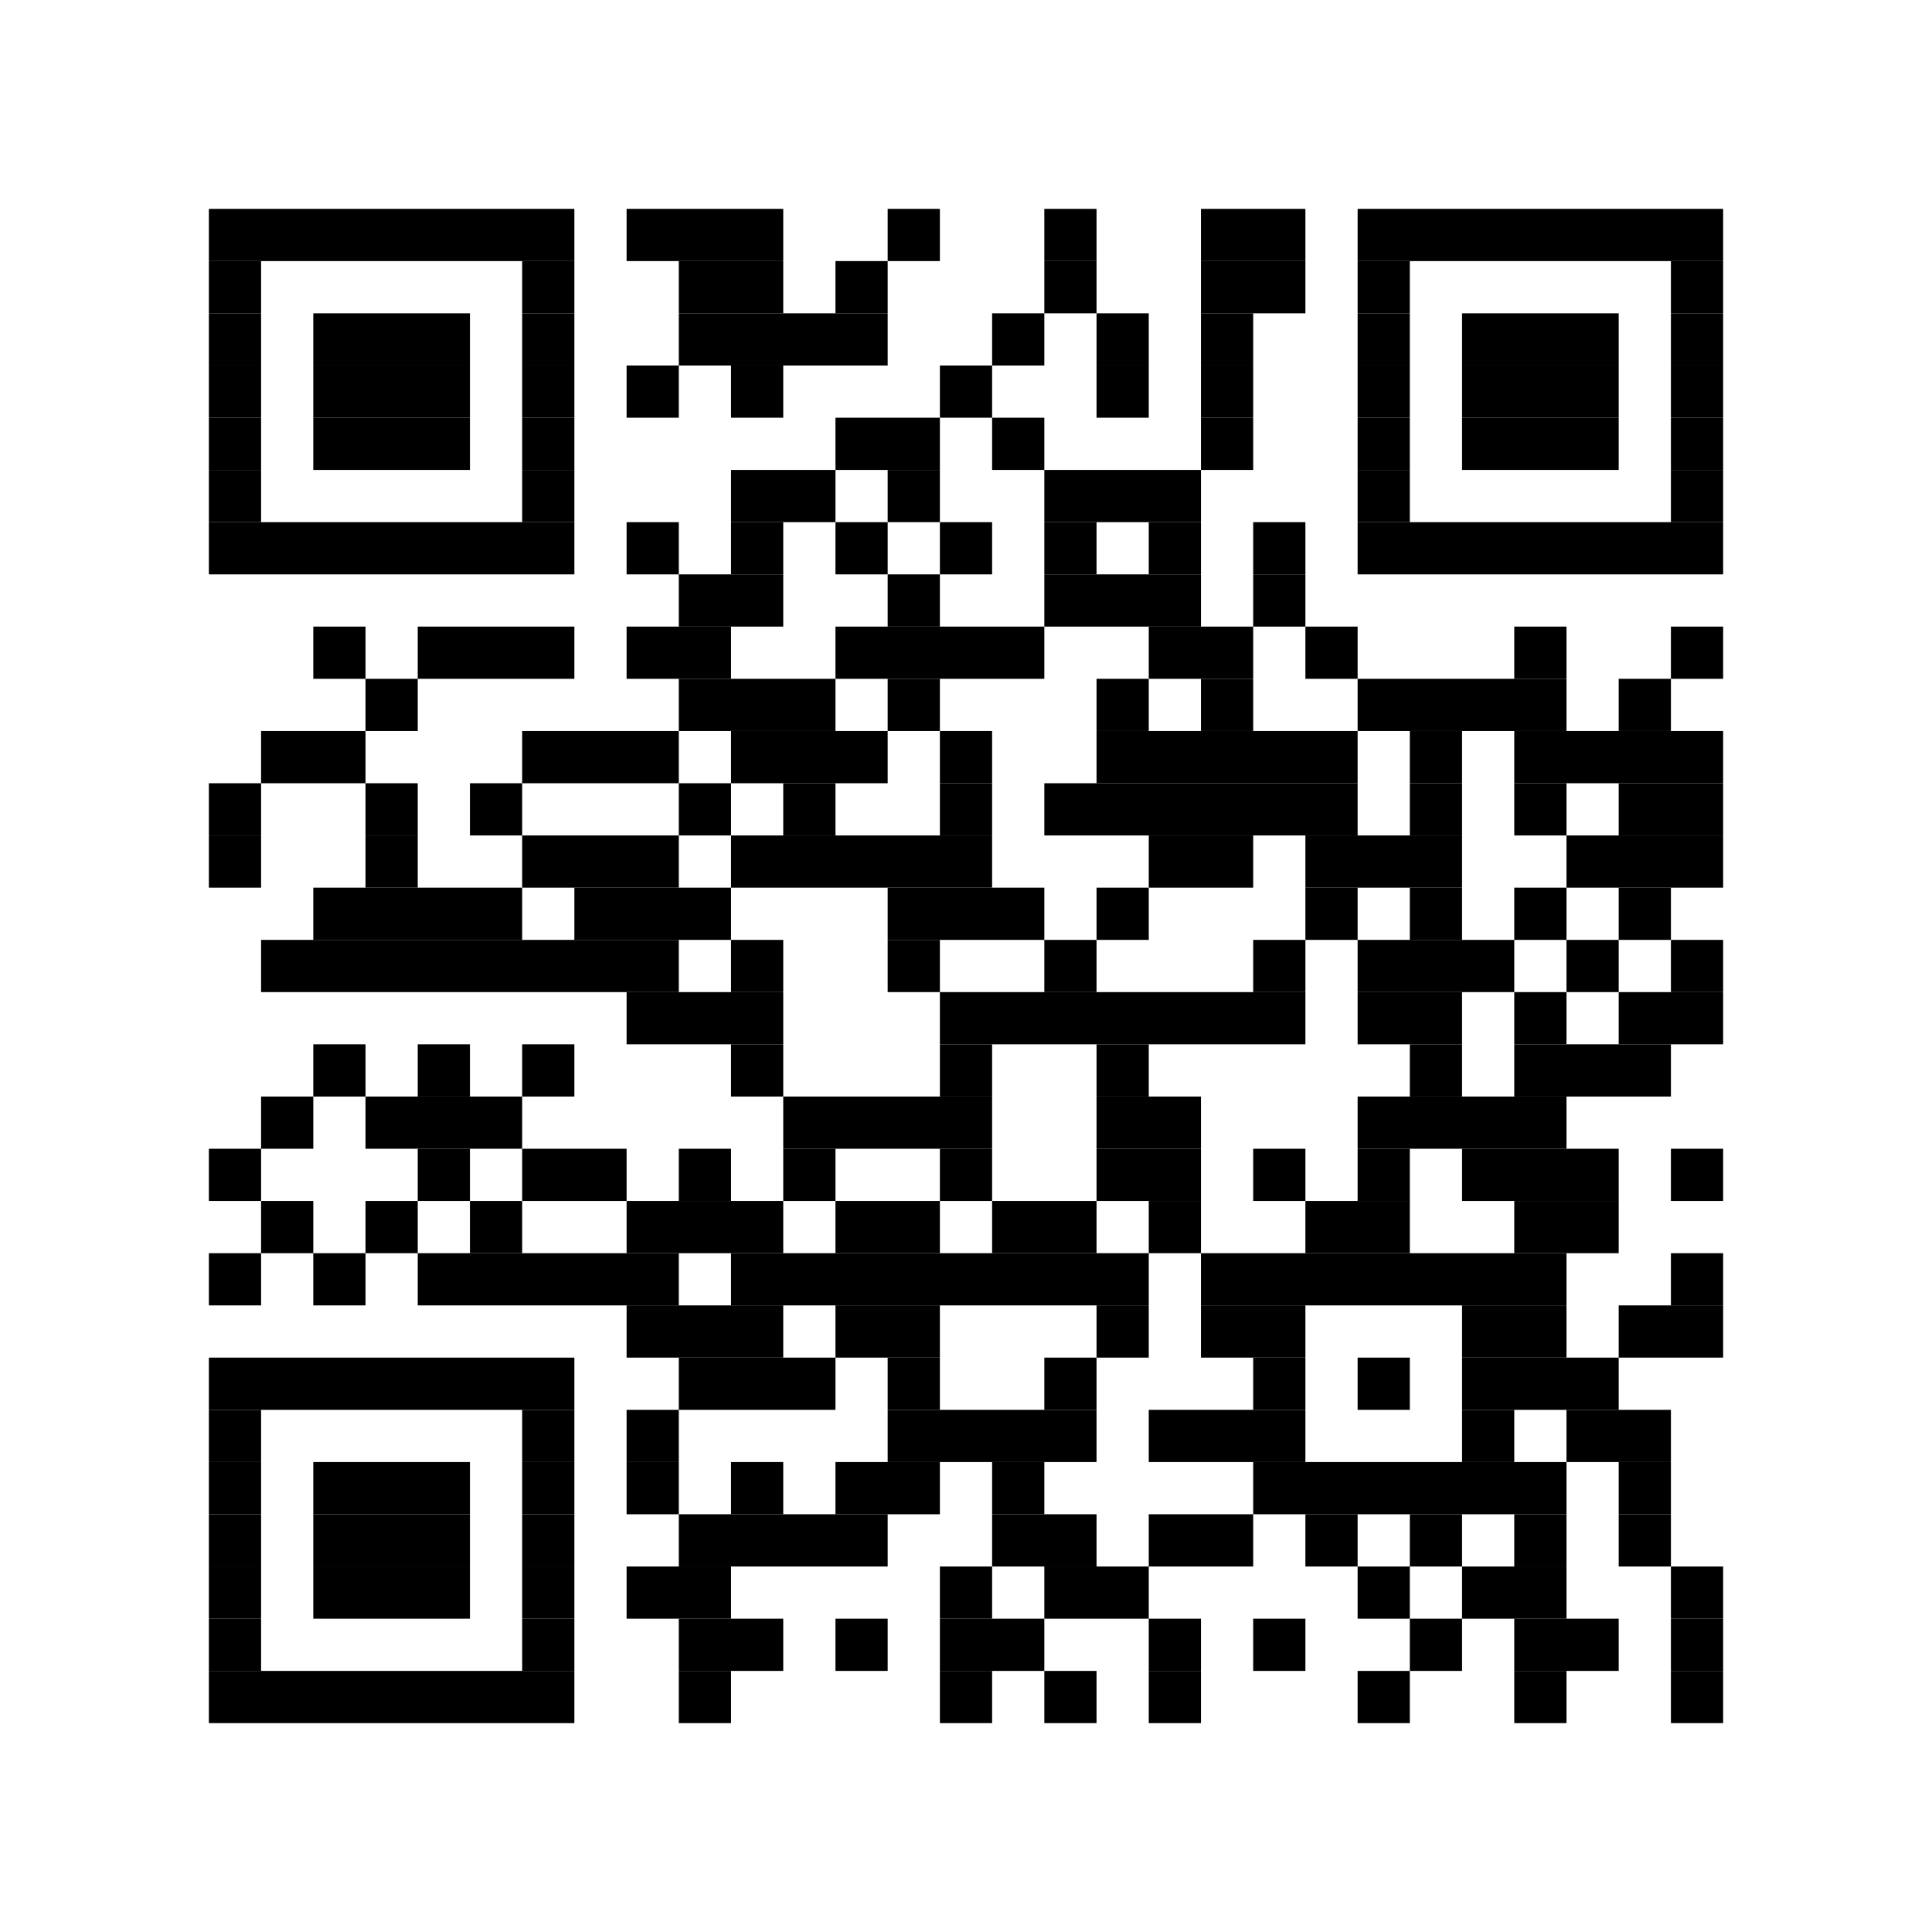
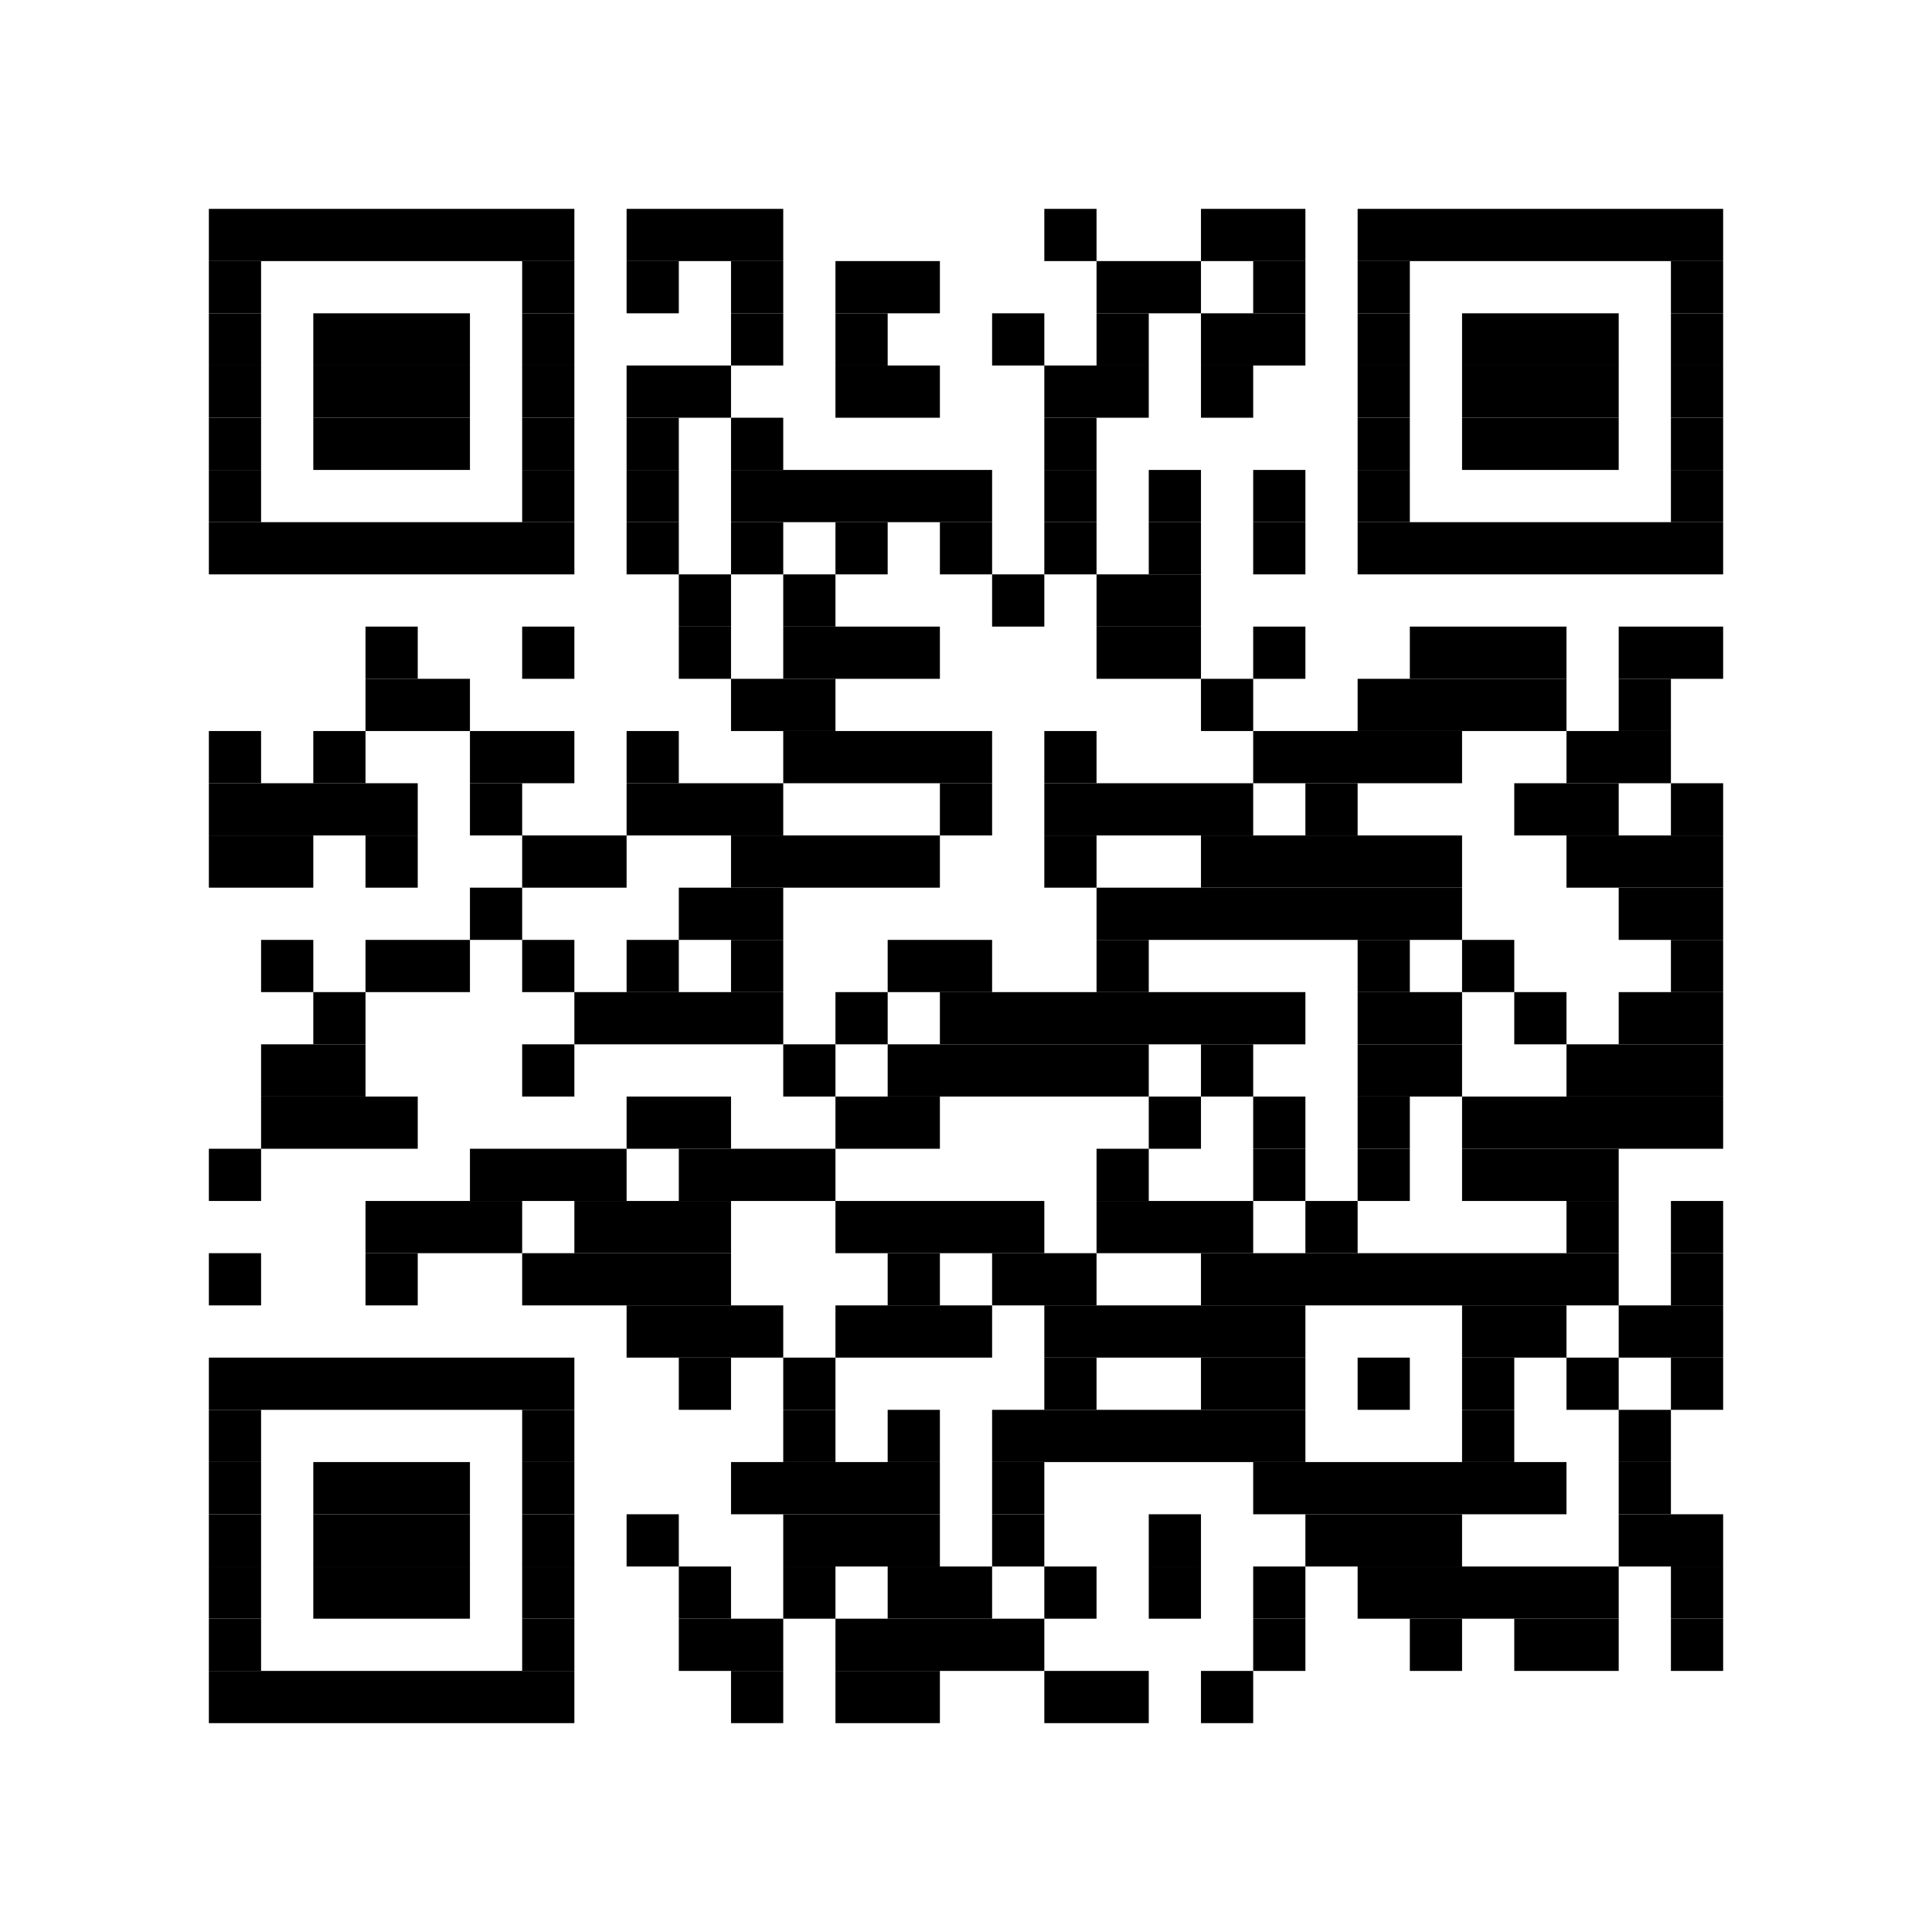
<svg xmlns="http://www.w3.org/2000/svg" width="3.92cm" height="3.92cm" viewBox="0 0 37 37" preserveAspectRatio="none" version="1.1">
  <g id="QRcode">
    <rect x="0" y="0" width="37" height="37" fill="#ffffff" />
    <g id="Pattern">
      <rect x="4" y="4" width="7" height="1" fill="#000000" />
      <rect x="12" y="4" width="3" height="1" fill="#000000" />
-       <rect x="17" y="4" width="1" height="1" fill="#000000" />
      <rect x="20" y="4" width="1" height="1" fill="#000000" />
      <rect x="23" y="4" width="2" height="1" fill="#000000" />
      <rect x="26" y="4" width="7" height="1" fill="#000000" />
      <rect x="4" y="5" width="1" height="1" fill="#000000" />
      <rect x="10" y="5" width="1" height="1" fill="#000000" />
-       <rect x="13" y="5" width="2" height="1" fill="#000000" />
-       <rect x="16" y="5" width="1" height="1" fill="#000000" />
-       <rect x="20" y="5" width="1" height="1" fill="#000000" />
-       <rect x="23" y="5" width="2" height="1" fill="#000000" />
+       <rect x="12" y="5" width="1" height="1" fill="#000000" />
+       <rect x="14" y="5" width="1" height="1" fill="#000000" />
+       <rect x="16" y="5" width="2" height="1" fill="#000000" />
+       <rect x="21" y="5" width="2" height="1" fill="#000000" />
+       <rect x="24" y="5" width="1" height="1" fill="#000000" />
      <rect x="26" y="5" width="1" height="1" fill="#000000" />
      <rect x="32" y="5" width="1" height="1" fill="#000000" />
      <rect x="4" y="6" width="1" height="1" fill="#000000" />
      <rect x="6" y="6" width="3" height="1" fill="#000000" />
      <rect x="10" y="6" width="1" height="1" fill="#000000" />
-       <rect x="13" y="6" width="4" height="1" fill="#000000" />
+       <rect x="14" y="6" width="1" height="1" fill="#000000" />
+       <rect x="16" y="6" width="1" height="1" fill="#000000" />
      <rect x="19" y="6" width="1" height="1" fill="#000000" />
      <rect x="21" y="6" width="1" height="1" fill="#000000" />
-       <rect x="23" y="6" width="1" height="1" fill="#000000" />
+       <rect x="23" y="6" width="2" height="1" fill="#000000" />
      <rect x="26" y="6" width="1" height="1" fill="#000000" />
      <rect x="28" y="6" width="3" height="1" fill="#000000" />
      <rect x="32" y="6" width="1" height="1" fill="#000000" />
      <rect x="4" y="7" width="1" height="1" fill="#000000" />
      <rect x="6" y="7" width="3" height="1" fill="#000000" />
      <rect x="10" y="7" width="1" height="1" fill="#000000" />
-       <rect x="12" y="7" width="1" height="1" fill="#000000" />
-       <rect x="14" y="7" width="1" height="1" fill="#000000" />
-       <rect x="18" y="7" width="1" height="1" fill="#000000" />
-       <rect x="21" y="7" width="1" height="1" fill="#000000" />
+       <rect x="12" y="7" width="2" height="1" fill="#000000" />
+       <rect x="16" y="7" width="2" height="1" fill="#000000" />
+       <rect x="20" y="7" width="2" height="1" fill="#000000" />
      <rect x="23" y="7" width="1" height="1" fill="#000000" />
      <rect x="26" y="7" width="1" height="1" fill="#000000" />
      <rect x="28" y="7" width="3" height="1" fill="#000000" />
      <rect x="32" y="7" width="1" height="1" fill="#000000" />
      <rect x="4" y="8" width="1" height="1" fill="#000000" />
      <rect x="6" y="8" width="3" height="1" fill="#000000" />
      <rect x="10" y="8" width="1" height="1" fill="#000000" />
-       <rect x="16" y="8" width="2" height="1" fill="#000000" />
-       <rect x="19" y="8" width="1" height="1" fill="#000000" />
-       <rect x="23" y="8" width="1" height="1" fill="#000000" />
+       <rect x="12" y="8" width="1" height="1" fill="#000000" />
+       <rect x="14" y="8" width="1" height="1" fill="#000000" />
+       <rect x="20" y="8" width="1" height="1" fill="#000000" />
      <rect x="26" y="8" width="1" height="1" fill="#000000" />
      <rect x="28" y="8" width="3" height="1" fill="#000000" />
      <rect x="32" y="8" width="1" height="1" fill="#000000" />
      <rect x="4" y="9" width="1" height="1" fill="#000000" />
      <rect x="10" y="9" width="1" height="1" fill="#000000" />
-       <rect x="14" y="9" width="2" height="1" fill="#000000" />
-       <rect x="17" y="9" width="1" height="1" fill="#000000" />
-       <rect x="20" y="9" width="3" height="1" fill="#000000" />
+       <rect x="12" y="9" width="1" height="1" fill="#000000" />
+       <rect x="14" y="9" width="5" height="1" fill="#000000" />
+       <rect x="20" y="9" width="1" height="1" fill="#000000" />
+       <rect x="22" y="9" width="1" height="1" fill="#000000" />
+       <rect x="24" y="9" width="1" height="1" fill="#000000" />
      <rect x="26" y="9" width="1" height="1" fill="#000000" />
      <rect x="32" y="9" width="1" height="1" fill="#000000" />
      <rect x="4" y="10" width="7" height="1" fill="#000000" />
      <rect x="12" y="10" width="1" height="1" fill="#000000" />
      <rect x="14" y="10" width="1" height="1" fill="#000000" />
      <rect x="16" y="10" width="1" height="1" fill="#000000" />
      <rect x="18" y="10" width="1" height="1" fill="#000000" />
      <rect x="20" y="10" width="1" height="1" fill="#000000" />
      <rect x="22" y="10" width="1" height="1" fill="#000000" />
      <rect x="24" y="10" width="1" height="1" fill="#000000" />
      <rect x="26" y="10" width="7" height="1" fill="#000000" />
-       <rect x="13" y="11" width="2" height="1" fill="#000000" />
-       <rect x="17" y="11" width="1" height="1" fill="#000000" />
-       <rect x="20" y="11" width="3" height="1" fill="#000000" />
-       <rect x="24" y="11" width="1" height="1" fill="#000000" />
-       <rect x="6" y="12" width="1" height="1" fill="#000000" />
-       <rect x="8" y="12" width="3" height="1" fill="#000000" />
-       <rect x="12" y="12" width="2" height="1" fill="#000000" />
-       <rect x="16" y="12" width="4" height="1" fill="#000000" />
-       <rect x="22" y="12" width="2" height="1" fill="#000000" />
-       <rect x="25" y="12" width="1" height="1" fill="#000000" />
-       <rect x="29" y="12" width="1" height="1" fill="#000000" />
-       <rect x="32" y="12" width="1" height="1" fill="#000000" />
-       <rect x="7" y="13" width="1" height="1" fill="#000000" />
-       <rect x="13" y="13" width="3" height="1" fill="#000000" />
-       <rect x="17" y="13" width="1" height="1" fill="#000000" />
-       <rect x="21" y="13" width="1" height="1" fill="#000000" />
+       <rect x="13" y="11" width="1" height="1" fill="#000000" />
+       <rect x="15" y="11" width="1" height="1" fill="#000000" />
+       <rect x="19" y="11" width="1" height="1" fill="#000000" />
+       <rect x="21" y="11" width="2" height="1" fill="#000000" />
+       <rect x="7" y="12" width="1" height="1" fill="#000000" />
+       <rect x="10" y="12" width="1" height="1" fill="#000000" />
+       <rect x="13" y="12" width="1" height="1" fill="#000000" />
+       <rect x="15" y="12" width="3" height="1" fill="#000000" />
+       <rect x="21" y="12" width="2" height="1" fill="#000000" />
+       <rect x="24" y="12" width="1" height="1" fill="#000000" />
+       <rect x="27" y="12" width="3" height="1" fill="#000000" />
+       <rect x="31" y="12" width="2" height="1" fill="#000000" />
+       <rect x="7" y="13" width="2" height="1" fill="#000000" />
+       <rect x="14" y="13" width="2" height="1" fill="#000000" />
      <rect x="23" y="13" width="1" height="1" fill="#000000" />
      <rect x="26" y="13" width="4" height="1" fill="#000000" />
      <rect x="31" y="13" width="1" height="1" fill="#000000" />
-       <rect x="5" y="14" width="2" height="1" fill="#000000" />
-       <rect x="10" y="14" width="3" height="1" fill="#000000" />
-       <rect x="14" y="14" width="3" height="1" fill="#000000" />
-       <rect x="18" y="14" width="1" height="1" fill="#000000" />
-       <rect x="21" y="14" width="5" height="1" fill="#000000" />
-       <rect x="27" y="14" width="1" height="1" fill="#000000" />
-       <rect x="29" y="14" width="4" height="1" fill="#000000" />
-       <rect x="4" y="15" width="1" height="1" fill="#000000" />
-       <rect x="7" y="15" width="1" height="1" fill="#000000" />
+       <rect x="4" y="14" width="1" height="1" fill="#000000" />
+       <rect x="6" y="14" width="1" height="1" fill="#000000" />
+       <rect x="9" y="14" width="2" height="1" fill="#000000" />
+       <rect x="12" y="14" width="1" height="1" fill="#000000" />
+       <rect x="15" y="14" width="4" height="1" fill="#000000" />
+       <rect x="20" y="14" width="1" height="1" fill="#000000" />
+       <rect x="24" y="14" width="4" height="1" fill="#000000" />
+       <rect x="30" y="14" width="2" height="1" fill="#000000" />
+       <rect x="4" y="15" width="4" height="1" fill="#000000" />
      <rect x="9" y="15" width="1" height="1" fill="#000000" />
-       <rect x="13" y="15" width="1" height="1" fill="#000000" />
-       <rect x="15" y="15" width="1" height="1" fill="#000000" />
+       <rect x="12" y="15" width="3" height="1" fill="#000000" />
      <rect x="18" y="15" width="1" height="1" fill="#000000" />
-       <rect x="20" y="15" width="6" height="1" fill="#000000" />
-       <rect x="27" y="15" width="1" height="1" fill="#000000" />
-       <rect x="29" y="15" width="1" height="1" fill="#000000" />
-       <rect x="31" y="15" width="2" height="1" fill="#000000" />
-       <rect x="4" y="16" width="1" height="1" fill="#000000" />
+       <rect x="20" y="15" width="4" height="1" fill="#000000" />
+       <rect x="25" y="15" width="1" height="1" fill="#000000" />
+       <rect x="29" y="15" width="2" height="1" fill="#000000" />
+       <rect x="32" y="15" width="1" height="1" fill="#000000" />
+       <rect x="4" y="16" width="2" height="1" fill="#000000" />
      <rect x="7" y="16" width="1" height="1" fill="#000000" />
-       <rect x="10" y="16" width="3" height="1" fill="#000000" />
-       <rect x="14" y="16" width="5" height="1" fill="#000000" />
-       <rect x="22" y="16" width="2" height="1" fill="#000000" />
-       <rect x="25" y="16" width="3" height="1" fill="#000000" />
+       <rect x="10" y="16" width="2" height="1" fill="#000000" />
+       <rect x="14" y="16" width="4" height="1" fill="#000000" />
+       <rect x="20" y="16" width="1" height="1" fill="#000000" />
+       <rect x="23" y="16" width="5" height="1" fill="#000000" />
      <rect x="30" y="16" width="3" height="1" fill="#000000" />
-       <rect x="6" y="17" width="4" height="1" fill="#000000" />
-       <rect x="11" y="17" width="3" height="1" fill="#000000" />
-       <rect x="17" y="17" width="3" height="1" fill="#000000" />
-       <rect x="21" y="17" width="1" height="1" fill="#000000" />
-       <rect x="25" y="17" width="1" height="1" fill="#000000" />
-       <rect x="27" y="17" width="1" height="1" fill="#000000" />
-       <rect x="29" y="17" width="1" height="1" fill="#000000" />
-       <rect x="31" y="17" width="1" height="1" fill="#000000" />
-       <rect x="5" y="18" width="8" height="1" fill="#000000" />
+       <rect x="9" y="17" width="1" height="1" fill="#000000" />
+       <rect x="13" y="17" width="2" height="1" fill="#000000" />
+       <rect x="21" y="17" width="7" height="1" fill="#000000" />
+       <rect x="31" y="17" width="2" height="1" fill="#000000" />
+       <rect x="5" y="18" width="1" height="1" fill="#000000" />
+       <rect x="7" y="18" width="2" height="1" fill="#000000" />
+       <rect x="10" y="18" width="1" height="1" fill="#000000" />
+       <rect x="12" y="18" width="1" height="1" fill="#000000" />
      <rect x="14" y="18" width="1" height="1" fill="#000000" />
-       <rect x="17" y="18" width="1" height="1" fill="#000000" />
-       <rect x="20" y="18" width="1" height="1" fill="#000000" />
-       <rect x="24" y="18" width="1" height="1" fill="#000000" />
-       <rect x="26" y="18" width="3" height="1" fill="#000000" />
-       <rect x="30" y="18" width="1" height="1" fill="#000000" />
+       <rect x="17" y="18" width="2" height="1" fill="#000000" />
+       <rect x="21" y="18" width="1" height="1" fill="#000000" />
+       <rect x="26" y="18" width="1" height="1" fill="#000000" />
+       <rect x="28" y="18" width="1" height="1" fill="#000000" />
      <rect x="32" y="18" width="1" height="1" fill="#000000" />
-       <rect x="12" y="19" width="3" height="1" fill="#000000" />
+       <rect x="6" y="19" width="1" height="1" fill="#000000" />
+       <rect x="11" y="19" width="4" height="1" fill="#000000" />
+       <rect x="16" y="19" width="1" height="1" fill="#000000" />
      <rect x="18" y="19" width="7" height="1" fill="#000000" />
      <rect x="26" y="19" width="2" height="1" fill="#000000" />
      <rect x="29" y="19" width="1" height="1" fill="#000000" />
      <rect x="31" y="19" width="2" height="1" fill="#000000" />
-       <rect x="6" y="20" width="1" height="1" fill="#000000" />
-       <rect x="8" y="20" width="1" height="1" fill="#000000" />
+       <rect x="5" y="20" width="2" height="1" fill="#000000" />
      <rect x="10" y="20" width="1" height="1" fill="#000000" />
-       <rect x="14" y="20" width="1" height="1" fill="#000000" />
-       <rect x="18" y="20" width="1" height="1" fill="#000000" />
-       <rect x="21" y="20" width="1" height="1" fill="#000000" />
-       <rect x="27" y="20" width="1" height="1" fill="#000000" />
-       <rect x="29" y="20" width="3" height="1" fill="#000000" />
-       <rect x="5" y="21" width="1" height="1" fill="#000000" />
-       <rect x="7" y="21" width="3" height="1" fill="#000000" />
-       <rect x="15" y="21" width="4" height="1" fill="#000000" />
-       <rect x="21" y="21" width="2" height="1" fill="#000000" />
-       <rect x="26" y="21" width="4" height="1" fill="#000000" />
+       <rect x="15" y="20" width="1" height="1" fill="#000000" />
+       <rect x="17" y="20" width="5" height="1" fill="#000000" />
+       <rect x="23" y="20" width="1" height="1" fill="#000000" />
+       <rect x="26" y="20" width="2" height="1" fill="#000000" />
+       <rect x="30" y="20" width="3" height="1" fill="#000000" />
+       <rect x="5" y="21" width="3" height="1" fill="#000000" />
+       <rect x="12" y="21" width="2" height="1" fill="#000000" />
+       <rect x="16" y="21" width="2" height="1" fill="#000000" />
+       <rect x="22" y="21" width="1" height="1" fill="#000000" />
+       <rect x="24" y="21" width="1" height="1" fill="#000000" />
+       <rect x="26" y="21" width="1" height="1" fill="#000000" />
+       <rect x="28" y="21" width="5" height="1" fill="#000000" />
      <rect x="4" y="22" width="1" height="1" fill="#000000" />
-       <rect x="8" y="22" width="1" height="1" fill="#000000" />
-       <rect x="10" y="22" width="2" height="1" fill="#000000" />
-       <rect x="13" y="22" width="1" height="1" fill="#000000" />
-       <rect x="15" y="22" width="1" height="1" fill="#000000" />
-       <rect x="18" y="22" width="1" height="1" fill="#000000" />
-       <rect x="21" y="22" width="2" height="1" fill="#000000" />
+       <rect x="9" y="22" width="3" height="1" fill="#000000" />
+       <rect x="13" y="22" width="3" height="1" fill="#000000" />
+       <rect x="21" y="22" width="1" height="1" fill="#000000" />
      <rect x="24" y="22" width="1" height="1" fill="#000000" />
      <rect x="26" y="22" width="1" height="1" fill="#000000" />
      <rect x="28" y="22" width="3" height="1" fill="#000000" />
-       <rect x="32" y="22" width="1" height="1" fill="#000000" />
-       <rect x="5" y="23" width="1" height="1" fill="#000000" />
-       <rect x="7" y="23" width="1" height="1" fill="#000000" />
-       <rect x="9" y="23" width="1" height="1" fill="#000000" />
-       <rect x="12" y="23" width="3" height="1" fill="#000000" />
-       <rect x="16" y="23" width="2" height="1" fill="#000000" />
-       <rect x="19" y="23" width="2" height="1" fill="#000000" />
-       <rect x="22" y="23" width="1" height="1" fill="#000000" />
-       <rect x="25" y="23" width="2" height="1" fill="#000000" />
-       <rect x="29" y="23" width="2" height="1" fill="#000000" />
+       <rect x="7" y="23" width="3" height="1" fill="#000000" />
+       <rect x="11" y="23" width="3" height="1" fill="#000000" />
+       <rect x="16" y="23" width="4" height="1" fill="#000000" />
+       <rect x="21" y="23" width="3" height="1" fill="#000000" />
+       <rect x="25" y="23" width="1" height="1" fill="#000000" />
+       <rect x="30" y="23" width="1" height="1" fill="#000000" />
+       <rect x="32" y="23" width="1" height="1" fill="#000000" />
      <rect x="4" y="24" width="1" height="1" fill="#000000" />
-       <rect x="6" y="24" width="1" height="1" fill="#000000" />
-       <rect x="8" y="24" width="5" height="1" fill="#000000" />
-       <rect x="14" y="24" width="8" height="1" fill="#000000" />
-       <rect x="23" y="24" width="7" height="1" fill="#000000" />
+       <rect x="7" y="24" width="1" height="1" fill="#000000" />
+       <rect x="10" y="24" width="4" height="1" fill="#000000" />
+       <rect x="17" y="24" width="1" height="1" fill="#000000" />
+       <rect x="19" y="24" width="2" height="1" fill="#000000" />
+       <rect x="23" y="24" width="8" height="1" fill="#000000" />
      <rect x="32" y="24" width="1" height="1" fill="#000000" />
      <rect x="12" y="25" width="3" height="1" fill="#000000" />
-       <rect x="16" y="25" width="2" height="1" fill="#000000" />
-       <rect x="21" y="25" width="1" height="1" fill="#000000" />
-       <rect x="23" y="25" width="2" height="1" fill="#000000" />
+       <rect x="16" y="25" width="3" height="1" fill="#000000" />
+       <rect x="20" y="25" width="5" height="1" fill="#000000" />
      <rect x="28" y="25" width="2" height="1" fill="#000000" />
      <rect x="31" y="25" width="2" height="1" fill="#000000" />
      <rect x="4" y="26" width="7" height="1" fill="#000000" />
-       <rect x="13" y="26" width="3" height="1" fill="#000000" />
-       <rect x="17" y="26" width="1" height="1" fill="#000000" />
+       <rect x="13" y="26" width="1" height="1" fill="#000000" />
+       <rect x="15" y="26" width="1" height="1" fill="#000000" />
      <rect x="20" y="26" width="1" height="1" fill="#000000" />
-       <rect x="24" y="26" width="1" height="1" fill="#000000" />
+       <rect x="23" y="26" width="2" height="1" fill="#000000" />
      <rect x="26" y="26" width="1" height="1" fill="#000000" />
-       <rect x="28" y="26" width="3" height="1" fill="#000000" />
+       <rect x="28" y="26" width="1" height="1" fill="#000000" />
+       <rect x="30" y="26" width="1" height="1" fill="#000000" />
+       <rect x="32" y="26" width="1" height="1" fill="#000000" />
      <rect x="4" y="27" width="1" height="1" fill="#000000" />
      <rect x="10" y="27" width="1" height="1" fill="#000000" />
-       <rect x="12" y="27" width="1" height="1" fill="#000000" />
-       <rect x="17" y="27" width="4" height="1" fill="#000000" />
-       <rect x="22" y="27" width="3" height="1" fill="#000000" />
+       <rect x="15" y="27" width="1" height="1" fill="#000000" />
+       <rect x="17" y="27" width="1" height="1" fill="#000000" />
+       <rect x="19" y="27" width="6" height="1" fill="#000000" />
      <rect x="28" y="27" width="1" height="1" fill="#000000" />
-       <rect x="30" y="27" width="2" height="1" fill="#000000" />
+       <rect x="31" y="27" width="1" height="1" fill="#000000" />
      <rect x="4" y="28" width="1" height="1" fill="#000000" />
      <rect x="6" y="28" width="3" height="1" fill="#000000" />
      <rect x="10" y="28" width="1" height="1" fill="#000000" />
-       <rect x="12" y="28" width="1" height="1" fill="#000000" />
-       <rect x="14" y="28" width="1" height="1" fill="#000000" />
-       <rect x="16" y="28" width="2" height="1" fill="#000000" />
+       <rect x="14" y="28" width="4" height="1" fill="#000000" />
      <rect x="19" y="28" width="1" height="1" fill="#000000" />
      <rect x="24" y="28" width="6" height="1" fill="#000000" />
      <rect x="31" y="28" width="1" height="1" fill="#000000" />
      <rect x="4" y="29" width="1" height="1" fill="#000000" />
      <rect x="6" y="29" width="3" height="1" fill="#000000" />
      <rect x="10" y="29" width="1" height="1" fill="#000000" />
-       <rect x="13" y="29" width="4" height="1" fill="#000000" />
-       <rect x="19" y="29" width="2" height="1" fill="#000000" />
-       <rect x="22" y="29" width="2" height="1" fill="#000000" />
-       <rect x="25" y="29" width="1" height="1" fill="#000000" />
-       <rect x="27" y="29" width="1" height="1" fill="#000000" />
-       <rect x="29" y="29" width="1" height="1" fill="#000000" />
-       <rect x="31" y="29" width="1" height="1" fill="#000000" />
+       <rect x="12" y="29" width="1" height="1" fill="#000000" />
+       <rect x="15" y="29" width="3" height="1" fill="#000000" />
+       <rect x="19" y="29" width="1" height="1" fill="#000000" />
+       <rect x="22" y="29" width="1" height="1" fill="#000000" />
+       <rect x="25" y="29" width="3" height="1" fill="#000000" />
+       <rect x="31" y="29" width="2" height="1" fill="#000000" />
      <rect x="4" y="30" width="1" height="1" fill="#000000" />
      <rect x="6" y="30" width="3" height="1" fill="#000000" />
      <rect x="10" y="30" width="1" height="1" fill="#000000" />
-       <rect x="12" y="30" width="2" height="1" fill="#000000" />
-       <rect x="18" y="30" width="1" height="1" fill="#000000" />
-       <rect x="20" y="30" width="2" height="1" fill="#000000" />
-       <rect x="26" y="30" width="1" height="1" fill="#000000" />
-       <rect x="28" y="30" width="2" height="1" fill="#000000" />
+       <rect x="13" y="30" width="1" height="1" fill="#000000" />
+       <rect x="15" y="30" width="1" height="1" fill="#000000" />
+       <rect x="17" y="30" width="2" height="1" fill="#000000" />
+       <rect x="20" y="30" width="1" height="1" fill="#000000" />
+       <rect x="22" y="30" width="1" height="1" fill="#000000" />
+       <rect x="24" y="30" width="1" height="1" fill="#000000" />
+       <rect x="26" y="30" width="5" height="1" fill="#000000" />
      <rect x="32" y="30" width="1" height="1" fill="#000000" />
      <rect x="4" y="31" width="1" height="1" fill="#000000" />
      <rect x="10" y="31" width="1" height="1" fill="#000000" />
      <rect x="13" y="31" width="2" height="1" fill="#000000" />
-       <rect x="16" y="31" width="1" height="1" fill="#000000" />
-       <rect x="18" y="31" width="2" height="1" fill="#000000" />
-       <rect x="22" y="31" width="1" height="1" fill="#000000" />
+       <rect x="16" y="31" width="4" height="1" fill="#000000" />
      <rect x="24" y="31" width="1" height="1" fill="#000000" />
      <rect x="27" y="31" width="1" height="1" fill="#000000" />
      <rect x="29" y="31" width="2" height="1" fill="#000000" />
      <rect x="32" y="31" width="1" height="1" fill="#000000" />
      <rect x="4" y="32" width="7" height="1" fill="#000000" />
-       <rect x="13" y="32" width="1" height="1" fill="#000000" />
-       <rect x="18" y="32" width="1" height="1" fill="#000000" />
-       <rect x="20" y="32" width="1" height="1" fill="#000000" />
-       <rect x="22" y="32" width="1" height="1" fill="#000000" />
-       <rect x="26" y="32" width="1" height="1" fill="#000000" />
-       <rect x="29" y="32" width="1" height="1" fill="#000000" />
-       <rect x="32" y="32" width="1" height="1" fill="#000000" />
+       <rect x="14" y="32" width="1" height="1" fill="#000000" />
+       <rect x="16" y="32" width="2" height="1" fill="#000000" />
+       <rect x="20" y="32" width="2" height="1" fill="#000000" />
+       <rect x="23" y="32" width="1" height="1" fill="#000000" />
    </g>
  </g>
</svg>
